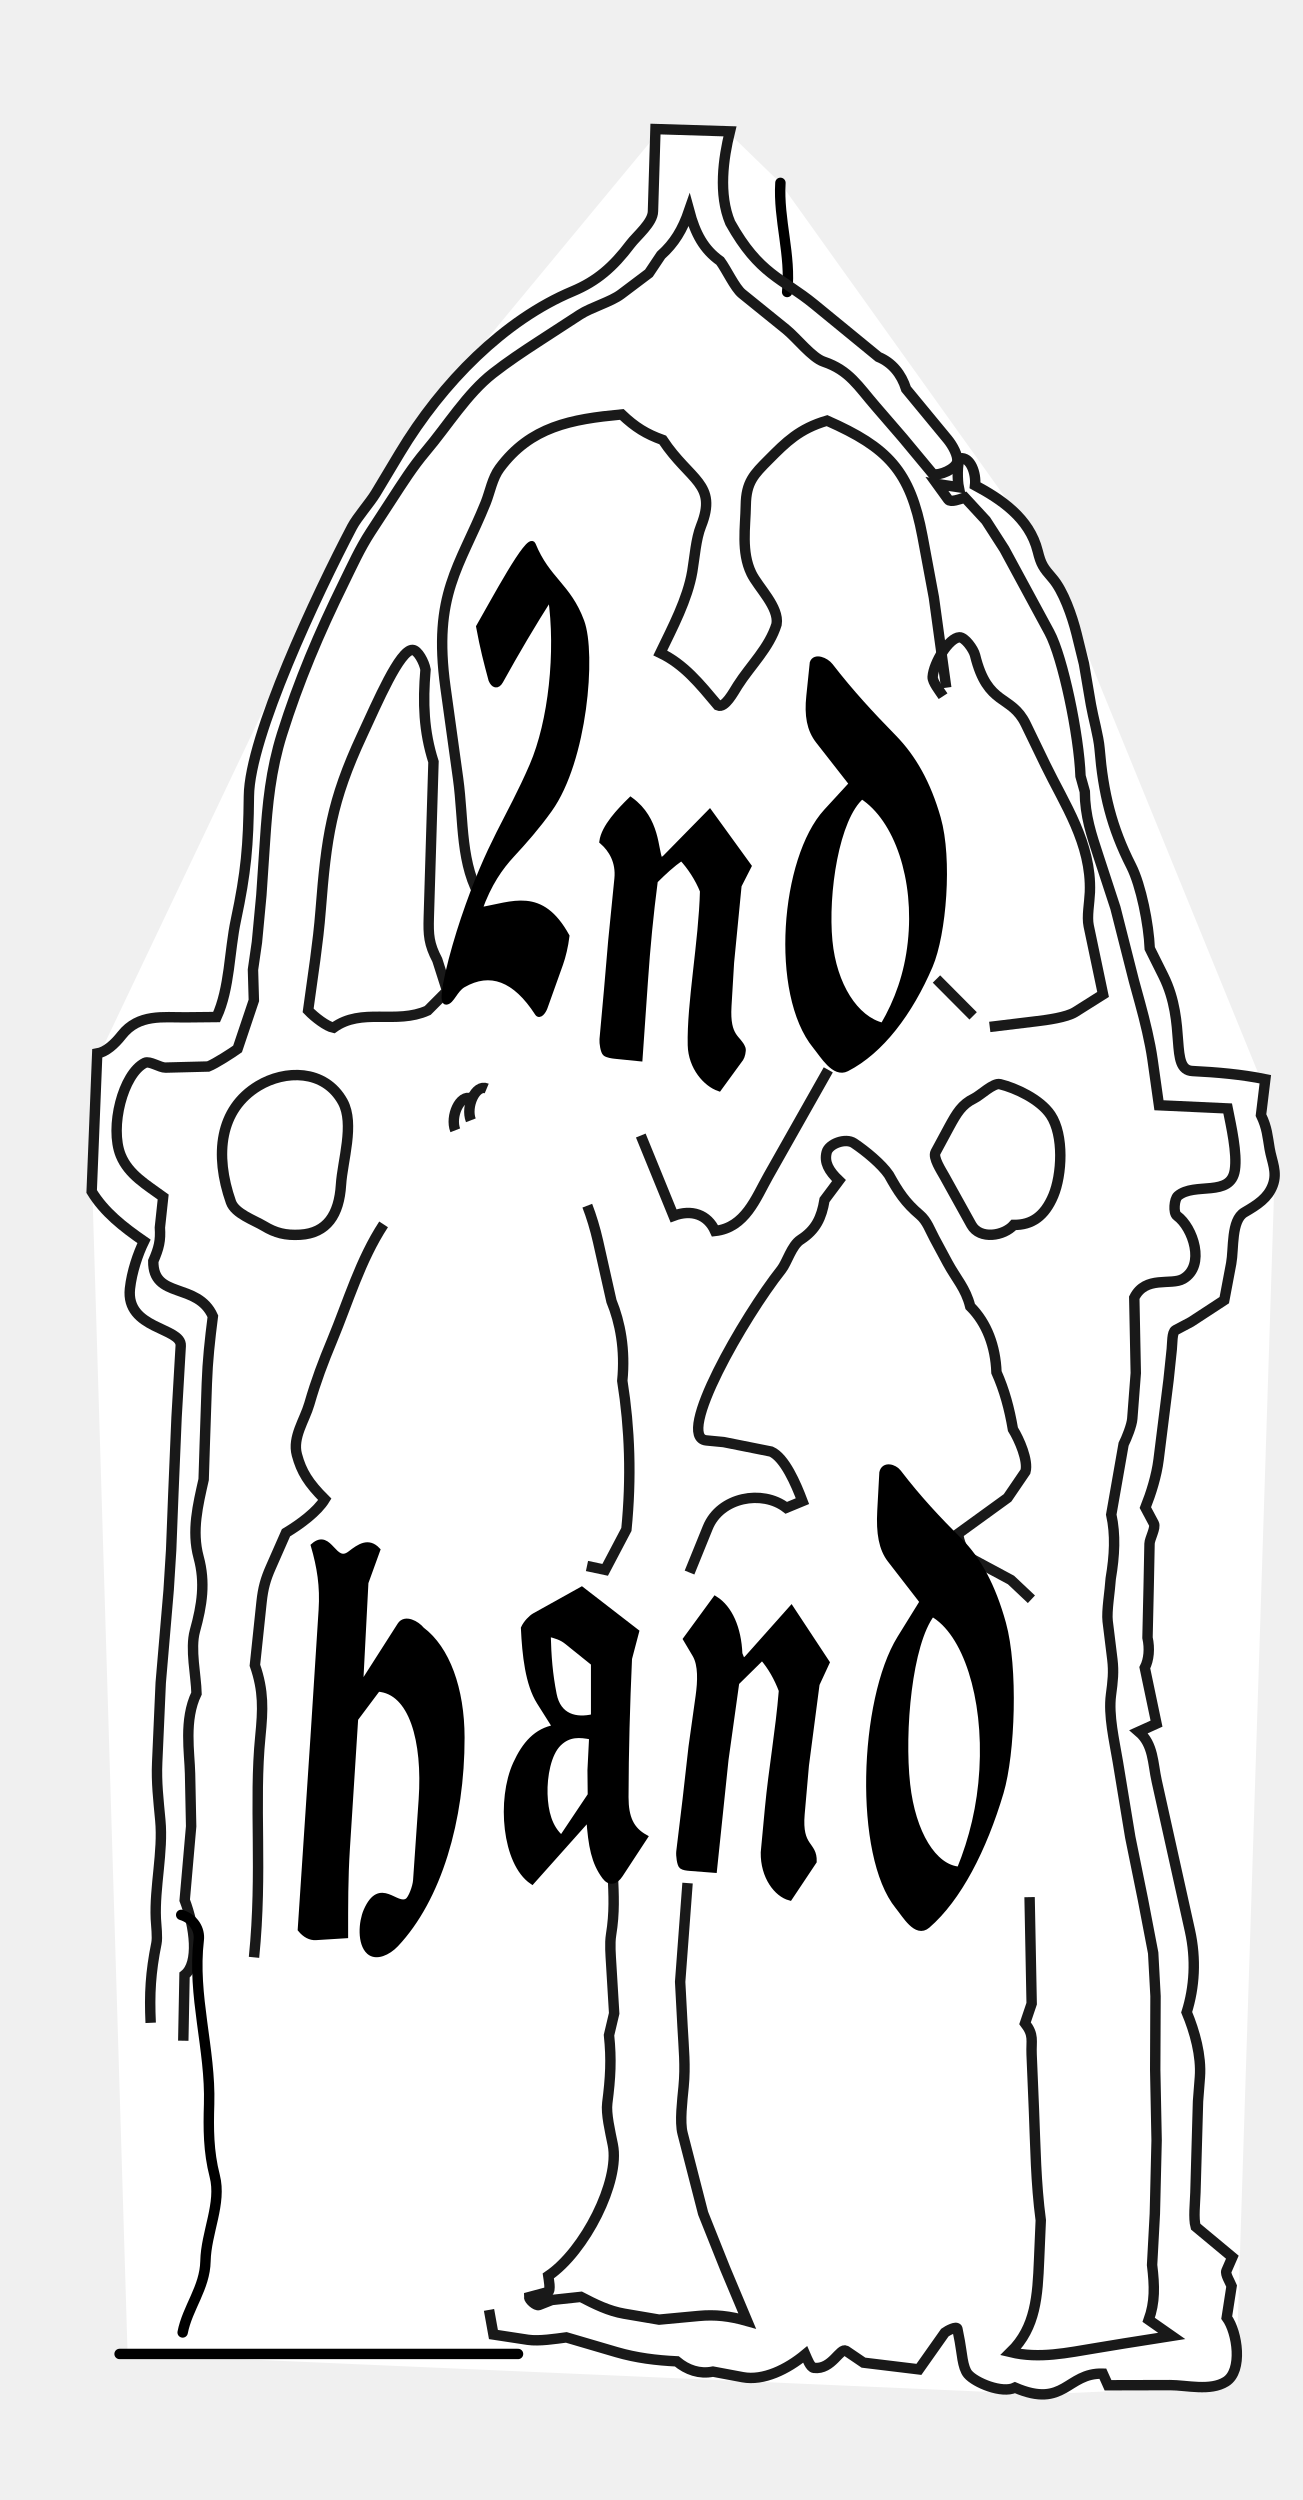
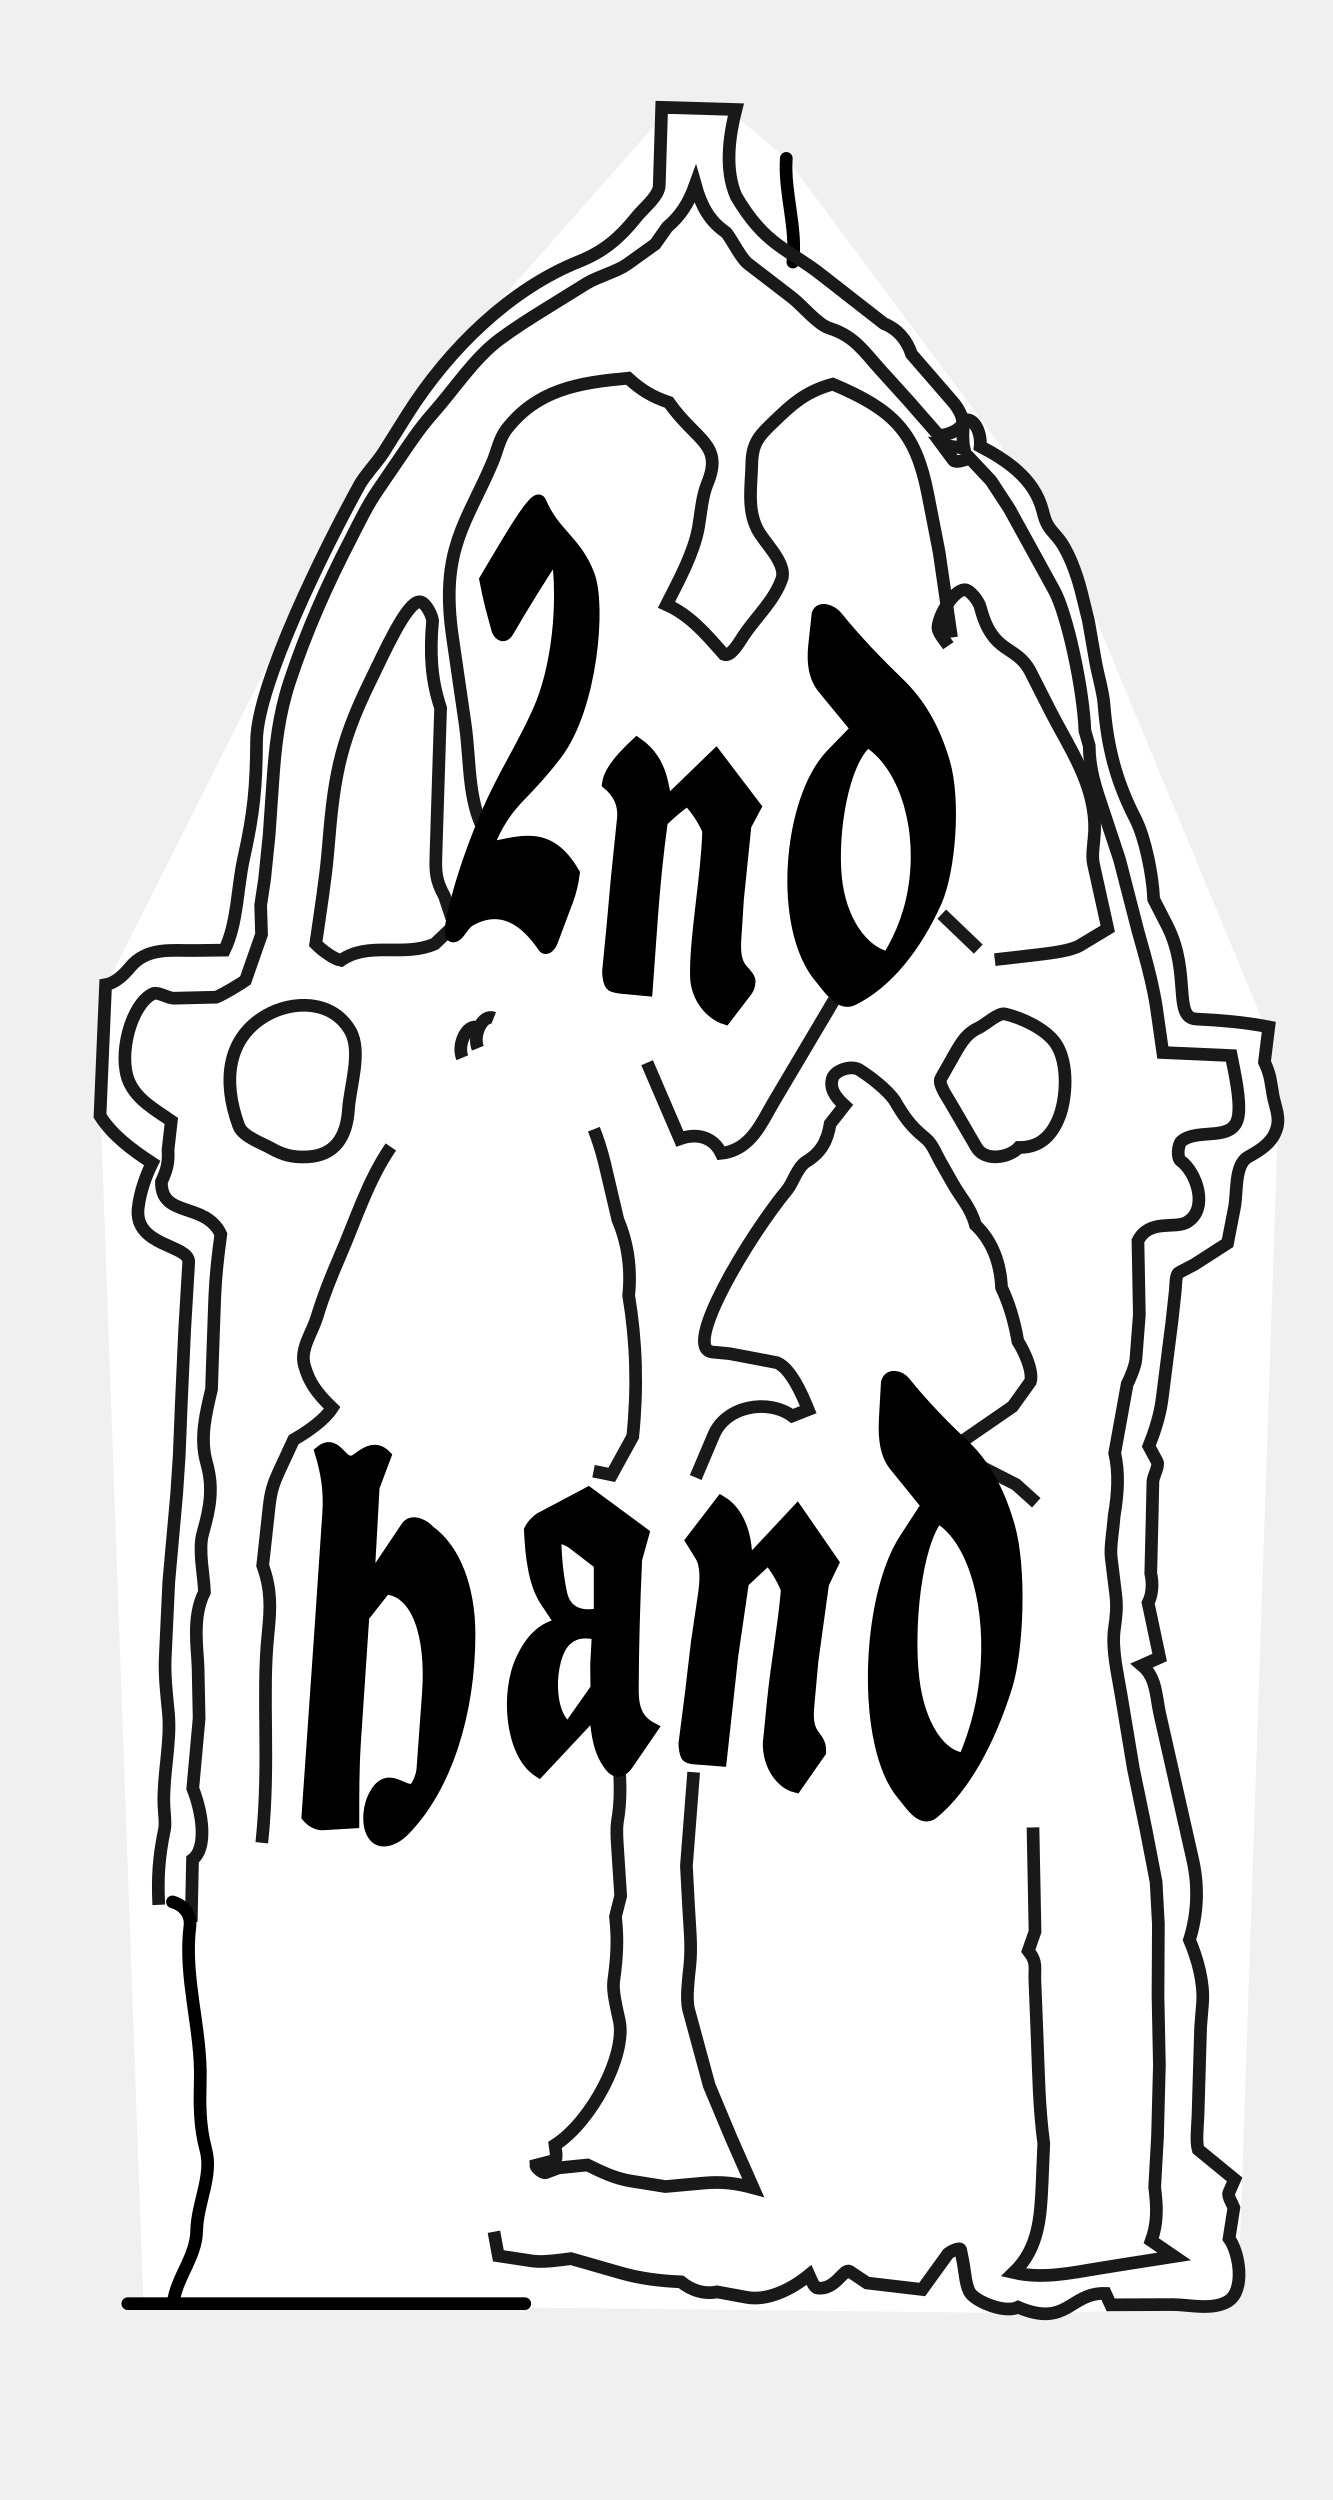
- <svg xmlns="http://www.w3.org/2000/svg" viewBox="1040 1430 250 480" overflow="visible">
-   <polygon fill="#fff" points="1057.7,1657.5 1057.8,1654.5 1058.1,1645.5 1058.6,1633.5 1100.0,1546.5 1102.6,1541.1 1103.9,1538.4 1106.6,1533.1 1108.0,1530.4 1119.4,1512.8 1121.2,1510.3 1123.0,1507.9 1124.8,1505.6 1165.8,1456.1 1167.6,1454.8 1176.6,1455.1 1179.6,1455.2 1189.8,1465.1 1237.5,1531.8 1244.4,1544.9 1282.7,1638.8 1284.4,1653.4 1284.7,1656.4 1277.4,1883.7 1276.3,1886.5 1273.7,1888.0 1270.8,1888.3 1240.1,1889.7 1064.5,1882.0" />
-   <path style="stroke-width:2px;stroke-linecap:round;stroke-linejoin:round;fill:none;stroke:#000" d="M1139.46,1881.96h-76.5" />
-   <path style="stroke-width:2px;stroke-linecap:round;stroke-linejoin:round;fill:none;stroke:#000" d="M1189.84,1465.11c-.43,7.03,2.08,13.9,1.29,20.95" />
-   <path style="stroke-width:2px;stroke-miterlimit:10;stroke:#191919;fill:none" d="M1130.4,1645.1c-1.03-2.67.92-7,3.05-6.11" />
-   <path style="stroke-width:2px;stroke-miterlimit:10;stroke:#191919;fill:none" d="M1088.77,1805.81c1.67-16.62-.06-29.56,1.22-42.45.5-5.09.66-8.69-1.05-13.63l1.28-12.15c.29-2.69.76-4.36,1.76-6.63l2.93-6.66c2.79-1.67,6.02-4.09,7.45-6.42-3.13-3.12-4.48-5.28-5.36-8.56-.9-3.37,1.5-6.64,2.4-9.78,1.29-4.48,2.67-8.1,4.38-12.21,3.11-7.51,5.4-15.4,9.87-22.24" />
-   <path style="stroke-width:2px;stroke-miterlimit:10;stroke:#191919;fill:none" d="M1068.93,1818.38c-.25-5.59-.03-9.62,1.1-15.24.24-1.2-.04-3.37-.11-4.74-.27-6.06,1.43-12.88.86-18.9-.37-4.01-.77-7.3-.6-11.12l.68-15.3,1.52-17.79.48-7.67.42-10.77.62-14.73.8-13.72c.21-3.6-10.61-3.09-9.75-11,.35-3.2,1.54-6.69,2.7-9.06-4.02-2.78-7.63-5.6-10.05-9.57l1.07-26.5c1.65-.28,3.32-1.76,4.7-3.52,3.26-4.16,8.02-3.38,12.3-3.42l5.92-.06c2.56-5.58,2.41-12.57,3.71-18.66,1.94-9.13,2.39-14.19,2.49-23.76.11-11.4,13.09-38.88,19.81-51.69.99-1.88,3.44-4.63,4.55-6.47l4.62-7.71c8.17-13.61,20.11-25.57,33.18-31.05,4.62-1.94,7.77-4.65,11.09-9.06,1.21-1.6,4.32-4.12,4.33-6.32l.48-15.77,14.3.44c-1.29,5.25-2.24,12.06.05,17.55,5.58,10,9.96,10.6,16.19,15.71l12.26,10.05c2.6,1.07,4.42,3.25,5.33,6.17l7.98,9.67c.9,1.1,2.09,3.15,1.8,4.34-.33,1.36-3.35,2.66-4.63,2.32l-5.75-6.92-5.24-6.07c-3.39-3.91-5.08-6.94-10-8.6-2.24-.75-5.15-4.54-7.24-6.23l-8.43-6.82c-1.36-1.1-3.02-4.7-4.19-6.27-3.14-2.23-4.76-5.19-5.97-9.7-1.27,3.7-2.84,6.27-5.4,8.57l-2.32,3.47-5.35,4.03c-1.96,1.48-5.72,2.5-7.92,3.93l-8.04,5.23c-2.83,1.84-5.88,3.87-8.64,6.03-4.97,3.88-8.71,10.04-12.95,15.05-2.46,2.92-4.32,5.88-6.46,9.16l-4.09,6.28c-2.04,3.14-3.48,6.36-5.15,9.76-4.68,9.52-8.64,18.82-11.85,29.03-2.16,6.89-2.79,13.39-3.26,20.52l-.7,10.41-.85,9.01-.76,5.28.17,5.9-3.13,9.32c-.98.7-4.18,2.79-5.63,3.37l-8.21.21c-1.04.03-3.05-1.35-3.94-.92-4.22,2.06-6.84,12.39-4.65,17.77,1.51,3.7,4.99,5.68,8.15,7.99l-.63,5.86c.16,2.55-.17,3.9-1.27,6.46-.09,7.4,8.47,3.94,11.44,10.59-.58,4.56-1.01,8.5-1.16,12.9l-.39,11.51-.22,6.93c-1.09,4.86-2.34,9.84-.97,14.91,1.32,4.87.68,9.14-.71,14.16-.95,3.46.24,8.61.31,12-2.46,5.05-1.32,11.44-1.24,15.39l.21,10.13-1.24,14.18c1.94,5.09,2.84,12.12-.03,14.37l-.24,12.61" />
-   <path style="stroke-width:2px;stroke-miterlimit:10;stroke:#191919;fill:none" d="M1237.68,1794.25l.4,20.45-1.27,3.76c1.77,2.31,1.15,3.25,1.26,5.97l.44,10.53c.3,7.31.36,14.09,1.32,21.34l-.33,7.69c-.29,6.68-.57,12.86-5.46,17.62,5.51,1.33,10.89.12,16.4-.78l5.46-.9,9.07-1.43-4.42-3.09c1.22-3.41,1.14-6.43.65-10.54l.53-9.82.34-14.09-.27-13.57.06-14.13-.45-8.29-1.98-10.32-2.42-11.91-2.39-14.51c-.68-4.08-1.83-8.89-1.31-12.82.35-2.62.55-4.39.26-6.81l-.9-7.34c-.23-1.95.45-5.83.59-8.19.74-4.4.95-8.4.1-12.27l2.37-13.51c.56-1.12,1.58-3.62,1.67-4.92l.67-8.74-.29-14.47c2.16-4.34,7.07-2.28,9.39-3.62,4.37-2.53,1.89-9.88-1.18-12.1-.77-.55-.53-3.23.16-3.82,3.19-2.73,10.15.37,10.94-4.98.48-3.22-.7-8.39-1.38-11.82l-13.19-.61-1.23-8.75c-.48-3.4-1.47-7.47-2.42-10.92l-1.15-4.19-3.56-14.03-3.25-9.93c-1.33-4.06-2.6-7.74-2.63-12.42l-.82-2.95c-.29-7.89-3.39-22.81-5.98-27.61l-8.65-15.99-3.53-5.49-4.06-4.4c-.9.3-2.74,1-3.18.39l-2.17-3,4.19.63c-.25-1.21-.34-4.55.24-5.56,2.02-.31,3.14,2.9,2.89,5.19,4.88,2.63,10.45,6.24,12.04,12.68.63,2.53,1.05,3.13,2.83,5.18,2.06,2.37,3.77,7.2,4.63,10.67l1.41,5.74,1.34,7.87c.41,2.38,1.47,6.06,1.66,8.43.68,8.49,2.32,15.16,6.06,22.51,1.91,3.75,3.38,11.25,3.57,15.85l2.6,5.22c4.64,9.29,1.05,18.09,5.62,18.31,4.62.23,9.36.63,13.97,1.57l-.83,6.88c1.18,2.46,1.25,4.06,1.66,6.48.43,2.48,1.53,4.47.6,6.98-.92,2.48-2.96,3.77-5.43,5.21-2.6,1.51-2.02,6.98-2.55,9.82l-1.33,7.05-6.39,4.18-2.98,1.58c-.69.37-.59,2.56-.71,3.65l-.62,5.91-1.91,15.29c-.39,3.11-1.44,6.46-2.54,9.22l1.63,3.06c.43.78-.81,2.91-.83,3.86l-.16,7.99-.23,10.06c.46,2.1.27,4.24-.52,5.78l2.25,10.73-3.41,1.54c2.85,2.44,2.68,6.05,3.45,9.5l6.37,28.68c1.23,5.55.88,10.89-.62,15.69,1.55,3.7,2.85,8.37,2.54,12.46l-.36,4.65-.5,17.51c-.06,1.95-.4,4.96.04,6.54l7.05,5.87-1.14,2.62c-.27.62.7,2.16,1,2.91l-.94,6.06c2.08,2.85,3.13,10.24-.15,12.3-2.99,1.89-7.54.67-10.72.67l-11.92.03-1-2.23c-6.93-.21-7.32,6.8-16.86,2.68-2.49,1.22-7.66-.95-9.04-2.6-1.06-1.27-1.15-4.17-1.56-6.29l-.46-2.38c-.12-.61-1.9.33-2.4.7l-4.99,7.07-10.64-1.29-3.33-2.26c-1.14-.77-2.74,3.7-6.18,3.26-.7-.09-1.26-1.62-1.68-2.58-3.43,2.85-8.02,5.12-12,4.37l-5.71-1.07c-2.58.53-4.98-.32-6.95-1.97-3.93-.19-7.74-.65-11.57-1.77l-9.64-2.83c-1.98.26-5.26.78-7.37.46l-6.62-1.01-.85-4.73" />
-   <path style="stroke-width:2px;stroke-miterlimit:10;stroke:#191919;fill:none" d="M1172.39,1731.93l3.5-8.63c2.38-5.88,10.49-7.36,15.08-3.8l3.1-1.28c-1.25-3.3-3.4-8.36-6.02-9.52l-9.11-1.82-3.33-.32c-6.11-.59,7.26-23.77,14.42-32.8,1.07-1.35,1.95-4.63,3.7-5.75,2.9-1.87,4.01-4.18,4.58-7.63l2.77-3.71c-1.99-1.89-2.86-3.52-2.36-5.44.41-1.6,3.62-2.83,5.24-1.74,2.24,1.5,5.3,4.02,6.7,6.07,1.83,3.29,3.12,5.3,5.94,7.69,1.4,1.18,1.97,2.97,2.82,4.53l2.52,4.69c1.6,2.97,3.5,4.92,4.34,8.36,3.2,3.18,4.86,7.7,5.04,12.65,1.53,3.44,2.49,6.97,3.16,10.93,1.25,2.02,2.98,6.03,2.41,8.13l-3.44,5.05-9.44,6.84c-.07,1.28,1.09,4.09,2.3,4.74l7.8,4.19,3.92,3.7" />
-   <path style="stroke-width:2px;stroke-miterlimit:10;stroke:#191919;fill:none" d="M1157.36,1783.11l.29,6.6c.19,4.27.37,7.47-.32,11.75-.28,1.74-.08,3.94.02,5.7l.57,9.41-.99,4.18c.49,4.68.29,8.19-.33,13.02-.27,2.08.54,5.42,1.06,8.03,1.42,6.99-5.38,20.44-12.4,25.18.06.46.58,2.92-.09,3.1l-3.58.96c-.01.54,1.34,1.74,1.89,1.53l2.46-.97,5.59-.6c2.74,1.42,5.31,2.71,8.32,3.23l6.7,1.14,7.61-.71c3.13-.29,5.88,0,9.3.97l-4.23-10.07-4.23-10.6-3.94-15.33c-.58-2.23-.06-6.31.19-8.97.39-4.03.02-7.35-.2-11.52l-.46-8.62,1.42-18.97" />
-   <path style="stroke-width:2px;stroke-miterlimit:10;stroke:#191919;fill:none" d="M1152.76,1661.49c.78,2.02,1.53,4.48,2.06,6.84l2.58,11.49c1.68,4.1,2.67,9.29,2.08,15.3,1.46,9.22,1.77,18.63.79,28.53l-4.08,7.76-3.49-.74" />
-   <path style="stroke-width:2px;stroke-miterlimit:10;stroke:#191919;fill:none" d="M1127.41,1647.02c-1.04-2.67.92-7,3.04-6.11" />
-   <path style="stroke-width:2px;stroke-miterlimit:10;stroke:#191919;fill:none" d="M1199.03,1635.41l-11.53,20.41c-2.38,4.22-4.42,9.9-10.21,10.53-1.42-3.16-4.49-4.22-7.97-2.91l-6.29-15.42" />
-   <path style="stroke-width:2px;stroke-miterlimit:10;stroke:#191919;fill:none" d="M1132.61,1602.9c-4.31-6.78-3.53-15.25-4.66-23.43l-2.42-17.48c-2.47-17.91,2.73-23.12,7.72-35.45.83-2.07,1.27-4.74,2.68-6.64,5.94-8.01,13.71-9.41,23.44-10.33,2.58,2.45,4.71,3.77,7.87,4.9,5.24,7.89,10.6,8.36,7.36,16.52-1,2.52-1.2,5.89-1.68,8.73-.91,5.36-3.82,10.8-6.15,15.65,4.56,2.17,7.56,5.9,11.06,10.07,1.36.6,3.01-2.57,3.81-3.82,2.47-3.88,6.05-7.21,7.46-11.75.56-3.28-3.54-7.09-4.84-9.79-1.98-4.12-1.13-8.87-1.07-13.05.06-4.48,1.56-5.94,4.42-8.81,3.28-3.3,5.84-5.9,11.18-7.46,11.67,5.16,15.97,9.6,18.33,22.23l2.18,11.7,2.38,17.35" />
-   <line style="stroke-width:2px;stroke-miterlimit:10;stroke:#191919;fill:none" x1="1226.84" y1="1625.05" x2="1219.8" y2="1617.97" />
-   <path style="stroke-width:2px;stroke-miterlimit:10;stroke:#191919;fill:none" d="M1221.07,1563.67c-.62-.96-2.06-2.73-2-3.71.18-2.71,3.14-7.52,5.14-7.6,1.04-.04,2.72,2.3,3,3.45,2.44,9.96,6.93,7.41,9.74,13.23l3.8,7.86c3.58,7.41,8.85,15.04,8.51,24.4-.08,2.06-.61,4.68-.23,6.48l2.76,13.15-5.39,3.4c-1.62,1.01-5.44,1.52-7.31,1.74l-9.06,1.1" />
-   <path style="stroke-width:2px;stroke-miterlimit:10;stroke:#191919;fill:none" d="M1122.12,1624.01c-6.11,2.76-12.65-.64-18.1,3.32-1.3-.26-3.57-1.98-4.86-3.33.92-6.83,1.9-12.74,2.41-19.3,1.08-13.83,2.03-20.82,7.96-33.56,2.94-6.32,7.24-16.42,9.68-16.36,1.01.03,2.24,2.36,2.49,3.77-.54,6.42-.34,11.86,1.53,17.72l-.9,29.83c-.1,3.42.01,5.14,1.63,8.22l1.89,5.94L1122.12,1624.01Z" />
-   <path style="stroke-width:2px;stroke-miterlimit:10;stroke:#191919;fill:none" d="M1097.63,1667.07c-2.84.16-4.75-.34-6.95-1.67-1.88-1.13-5.56-2.38-6.34-4.6-3.21-9.14-2.16-17.83,5.27-22.32,5.07-3.06,12.7-3.26,16.2,3.07,2.31,4.24-.05,11.32-.34,15.93C1105.11,1663.22,1102.77,1666.77,1097.63,1667.07Z" />
-   <path style="stroke-width:2px;stroke-miterlimit:10;stroke:#191919;fill:none" d="M1226.51,1665.19l-5.19-9.36c-.6-1.08-2.25-3.59-1.69-4.61l2.62-4.86c1.46-2.68,2.44-4.33,4.76-5.45,1.24-.6,3.72-3.06,4.99-2.75,2.97.72,7.69,2.89,9.72,5.91,2.62,3.91,2.17,11.54.52,15.48-1.68,4-4.17,5.68-7.6,5.63C1232.78,1667.32,1228.12,1668.08,1226.51,1665.19Z" />
-   <path style="stroke-miterlimit:10;stroke:#000" d="M1153.06,1779.07l-10.9,12.22c-5.26-3.58-6.31-15.78-3.16-22.66,1.73-3.78,3.97-6.35,7.6-6.98l-3.06-4.85c-2.19-3.47-2.79-9.05-3.03-14.2.45-1,1.46-2.04,2.13-2.41l9.05-5.04,10.52,8.13-1.36,5.17c-.4,8.94-.65,17.71-.67,26.6,0,4,1.09,6.22,3.68,7.67l-4.75,7.25c-.93,1.43-2.08,1.64-3.01.4C1154.05,1787.61,1153.44,1784.56,1153.06,1779.07ZM1153.96,1759.59v-10.23s-5.16-4.15-5.16-4.15c-.99-.8-2.09-1.13-3.56-1.5.11,4.4.37,7.68,1.14,11.6C1147.22,1759.63,1150.63,1760.4,1153.96,1759.59ZM1153.34,1774.65l-.05-4.77.32-6.37c-2.31-.47-4.38-.62-6.31,1.26-1.98,1.94-2.77,6.22-2.67,9.67.11,3.39.88,6.48,3.19,8.46L1153.34,1774.65Z" />
-   <path style="stroke-miterlimit:10;stroke:#000" d="M1110.31,1796.83c2.71-6.13,5.72-.44,7.91-1.88.64-.42,1.5-2.64,1.59-3.95l1.07-15.5c.77-11.21-1.82-20.77-8.33-21.2l-4.28,5.72-1.59,24.95c-.36,5.75-.34,10.64-.34,16.68l-5.72.36c-1.03.06-2.08-.48-2.96-1.56l2.45-36.95,1.56-24.38c.3-4.56-.32-8.32-1.49-12.35,3.21-2.82,3.91,3.94,7.04,1.51,1.82-1.41,3.52-2.56,5.29-.69l-2.27,6.27-1.04,20,7.59-11.88c.98-1.53,3.28-.28,4.22.9,4.84,3.62,7.68,11.35,7.69,20.74.02,15.85-4.43,30.98-12.67,39.72-1.51,1.59-3.81,2.63-5.17,1.43C1109.07,1803.18,1109.33,1799.05,1110.31,1796.83Z" />
-   <path style="stroke-miterlimit:10;stroke:#000" d="M1186.34,1748.25l-4.9,4.83-2.06,14.77-2.22,21.23-4.76-.37c-.52-.04-1.19-.12-1.53-.38-.39-.29-.62-2.09-.53-2.84l1.21-10,1.14-10.09,1.37-9.79c.38-2.75.53-5.92-.62-7.88l-1.79-3.02,5.67-7.75c2.8,1.75,4.52,5.63,4.72,10.57l.5,1.25c.11.26.72-.25.93-.48l8.46-9.5,6.86,10.4-1.93,4.17-2.04,15.59-.82,9.35c-.57,6.57,2.43,5.58,2.31,9.1l-4.66,6.99c-2.56-.67-5.16-4.08-5.09-8.73l.8-8.51c.73-7.7,2.04-14.8,2.67-22.57C1189.14,1752.25,1187.95,1750.09,1186.34,1748.25Z" />
-   <path style="stroke-miterlimit:10;stroke:#000" d="M1143.18,1624.55c-4.28-6.64-9.06-8.42-14.24-5.44-1.57.9-2.21,3.24-3.28,3.29-1.36.06,1.19-9.66,3.3-15.92,5.05-14.97,8.68-19.03,13.21-29.52,3.62-8.4,5.07-21.79,3.54-32.38-3.41,5.36-6.42,10.46-9.59,16.19-.63,1.13-1.37.85-1.83-.22-.92-3.43-1.61-6.03-2.38-10.22,2.69-4.65,9.64-17.75,10.45-15.77,2.75,6.75,6.77,7.88,9.32,14.75,2.3,6.2.6,26.68-6.15,36.13-2.39,3.34-4.76,6.03-7.23,8.7-2.2,2.39-4.41,5.44-6.24,10.58,6.47-1.07,11.8-3.98,16.78,5.01-.24,1.97-.72,3.94-1.22,5.34l-2.99,8.37C1144.34,1624.24,1143.59,1625.2,1143.18,1624.55Z" />
-   <path style="stroke-miterlimit:10;stroke:#000" d="M1165.8,1599.13c-.85,6.53-1.44,12.65-1.89,19.22l-1.04,14.92-4.76-.48c-.61-.06-1.47-.2-1.89-.5-.42-.3-.68-2.05-.62-2.73l.86-9.48.81-9.46,1.19-11.93c.32-3.2-1.09-5.58-2.89-7.13.38-2.8,3.4-5.94,5.51-8.01,5.2,3.77,4.75,9.67,5.64,11.46.13.26.77-.14.99-.37l8.56-8.72,7.52,10.38-1.9,3.73-1.44,14.77-.5,8.39c-.37,6.15,1.92,5.97,2.7,8.09.16.43-.14,1.62-.38,1.95l-4.22,5.79c-2.53-.86-5.4-4.07-5.51-8.34-.19-7.99,2.11-19.89,2.35-29.61-.92-2.32-2.45-4.65-4.03-6.33C1168.99,1596.04,1167.47,1597.47,1165.8,1599.13Z" />
-   <path style="stroke-miterlimit:10;stroke:#000" d="M1202.58,1635.22c-2.41,1.24-4.61-2.58-6.03-4.31-8.29-10.12-6.21-36.1,2.09-45.13l4.87-5.3-6.4-8.19c-1.72-2.2-2.19-4.92-1.8-8.64l.66-6.39c.47-1.4,2.63-.55,3.48.55,3.96,5.13,7.92,9.39,12.16,13.72,3.79,3.87,6.6,8.84,8.52,15.55,2.24,7.84,1.08,22.25-1.54,28.38C1214.74,1624.44,1209.2,1631.83,1202.58,1635.22ZM1209.52,1626.88c2.76-4.71,4.61-9.87,5.27-15.93,1.34-12.1-2.56-23.7-9.3-28.04-4.88,4.15-7.04,18.63-6.16,27.77C1200.14,1619.09,1204.29,1625.66,1209.52,1626.88Z" />
-   <path style="stroke-miterlimit:10;stroke:#000" d="M1218.09,1799.74c-2.18,1.88-4.35-2.01-5.72-3.68-8-9.82-6.96-39.66.39-51.55l4.32-6.98-6.19-8c-1.66-2.14-2.19-5.14-1.96-9.43l.4-7.37c.37-1.68,2.4-1.15,3.22-.07,3.83,5.02,7.64,9.05,11.7,13.11,3.63,3.63,6.4,8.7,8.4,15.91,2.34,8.44,1.76,25-.45,32.47C1228.95,1785.09,1224.08,1794.57,1218.09,1799.74ZM1224.21,1788.9c2.39-5.88,3.92-12.1,4.33-19.1.82-13.98-3.18-26.34-9.55-29.91-4.36,5.68-5.87,22.51-4.74,32.69C1215.29,1781.95,1219.34,1788.57,1224.21,1788.9Z" />
-   <path style="stroke-width:2px;stroke-linecap:round;stroke-linejoin:round;fill:none;stroke:#000" d="M1074.79,1797.66c2.43.73,3.6,2.84,3.37,4.8-1.27,10.66,2.3,20.99,1.99,31.54-.14,4.66-.14,9.07,1.08,13.79,1.35,5.25-1.67,10.86-1.78,16.36-.1,5.1-3.47,8.97-4.38,13.68" />
+ <svg xmlns="http://www.w3.org/2000/svg" viewBox="560 555 105 197" overflow="visible">
+   <polygon fill="#fff" points="567.9,641.8 568.2,634.3 568.3,632.8 586.4,596.8 588.5,592.9 592.7,586.7 594.5,584.3 595.5,583.1 612.8,563.5 614.3,563.5 617.3,563.6 622.0,567.5 641.2,593.3 644.1,598.5 644.7,599.8 659.9,636.4 660.7,643.7 657.6,735.0 656.9,736.3 655.4,736.7 642.9,737.3 571.3,736.5" />
+   <path style="stroke-linecap:round;stroke-linejoin:round;stroke:#000;fill:none" d="M601.35,736.53h-31.28" />
+   <path style="stroke-linecap:round;stroke-linejoin:round;stroke:#000;fill:none" d="M621.96,567.48c-.18,2.74.85,5.42.52,8.17" />
+   <path style="fill:none;stroke:#191919;stroke-miterlimit:10" d="M597.65,637.6c-.42-1.04.38-2.73,1.25-2.38" />
+   <path style="fill:none;stroke:#191919;stroke-miterlimit:10" d="M580.63,700.21c.68-6.48-.03-11.52.5-16.54.2-1.99.26-3.39-.43-5.31l.52-4.74c.12-1.04.31-1.69.72-2.58l1.2-2.59c1.14-.65,2.46-1.59,3.04-2.5-1.27-1.22-1.83-2.06-2.19-3.34-.37-1.31.61-2.59.98-3.81.53-1.74,1.1-3.15,1.79-4.75,1.28-2.93,2.21-6,4.04-8.67" />
+   <path style="fill:none;stroke:#191919;stroke-miterlimit:10" d="M572.51,705.1c-.1-2.18,0-3.75.45-5.93.1-.47-.01-1.32-.04-1.85-.11-2.36.58-5.02.35-7.37-.15-1.56-.31-2.84-.25-4.32l.28-5.97.62-6.92.2-3,.17-4.19.26-5.74.32-5.34c.09-1.41-4.34-1.21-3.98-4.29.14-1.25.63-2.6,1.1-3.53-1.65-1.08-3.12-2.18-4.11-3.72l.44-10.33c.67-.11,1.36-.68,1.92-1.37,1.33-1.62,3.28-1.31,5.03-1.33l2.42-.03c1.05-2.17.99-4.89,1.52-7.26.79-3.56.98-5.53,1.01-9.26.05-4.44,5.36-15.15,8.11-20.13.4-.74,1.4-1.81,1.86-2.52l1.89-3.01c3.34-5.3,8.22-9.96,13.56-12.09,1.9-.76,3.18-1.82,4.54-3.53.49-.63,1.76-1.61,1.77-2.47l.19-6.14,5.85.17c-.52,2.05-.91,4.7.02,6.84,2.29,3.89,4.08,4.13,6.63,6.12l5.01,3.91c1.06.42,1.81,1.27,2.18,2.41l3.26,3.76c.37.43.86,1.23.74,1.7-.14.53-1.37,1.03-1.89.9l-2.36-2.7-2.14-2.36c-1.39-1.53-2.08-2.71-4.09-3.35-.92-.29-2.11-1.77-2.96-2.43l-3.45-2.65c-.56-.44-1.23-1.84-1.71-2.45-1.28-.87-1.95-2.02-2.44-3.78-.52,1.45-1.16,2.45-2.21,3.34l-.95,1.35-2.19,1.57c-.8.58-2.33.98-3.23,1.53l-3.29,2.04c-1.16.72-2.41,1.51-3.54,2.35-2.03,1.51-3.56,3.91-5.29,5.86-1.01,1.14-1.77,2.29-2.64,3.57l-1.67,2.45c-.84,1.22-1.43,2.47-2.11,3.8-1.92,3.71-3.53,7.33-4.85,11.31-.88,2.68-1.14,5.21-1.33,7.99l-.28,4.06-.36,3.51-.31,2.05.07,2.3-1.27,3.63c-.41.28-1.72,1.09-2.31,1.32l-3.35.08c-.43,0-1.25-.53-1.62-.36-1.72.8-2.79,4.83-1.9,6.92.62,1.44,2.04,2.21,3.34,3.11l-.26,2.29c.06.99-.07,1.52-.52,2.51-.04,2.88,3.46,1.54,4.68,4.13-.24,1.77-.41,3.31-.48,5.02l-.16,4.49-.09,2.7c-.44,1.89-.95,3.83-.39,5.81s.27,3.55-.29,5.51c-.39,1.35.09,3.35.12,4.67-1,1.97-.54,4.46-.5,6l.08,3.95-.5,5.52c.79,1.98,1.15,4.72-.02,5.6l-.1,4.91" />
+   <path style="fill:none;stroke:#191919;stroke-miterlimit:10" d="M641.4,699l.16,8.21-.53,1.51c.73.93.47,1.3.52,2.39l.17,4.23c.12,2.94.14,5.66.53,8.57l-.13,3.09c-.12,2.68-.24,5.16-2.24,7.08,2.25.52,4.45.04,6.7-.33l2.24-.36,3.71-.58-1.81-1.24c.5-1.37.47-2.58.27-4.23l.22-3.94.15-5.66-.11-5.45.03-5.67-.18-3.33-.8-4.14-.99-4.78-.97-5.83c-.27-1.63-.74-3.57-.53-5.14.15-1.06.23-1.77.11-2.74l-.36-2.94c-.1-.79.18-2.34.24-3.29.3-1.77.39-3.38.04-4.93l.98-5.42c.23-.45.65-1.46.69-1.98l.27-3.51-.11-5.81c.88-1.75,2.89-.92,3.84-1.46,1.79-1.02.78-3.96-.47-4.85-.32-.23-.22-1.3.06-1.54,1.31-1.1,4.15.15,4.48-2,.19-1.3-.29-3.37-.56-4.75l-5.39-.24-.5-3.51c-.2-1.37-.6-3-.99-4.39l-.47-1.68-1.45-5.63-1.32-3.98c-.55-1.63-1.06-3.11-1.07-4.99l-.34-1.18c-.11-3.17-1.37-9.16-2.43-11.08l-3.53-6.42-1.44-2.2-1.66-1.77c-.37.12-1.12.4-1.3.16l-.89-1.2,1.72.25c-.11-.49-.14-1.83.1-2.24.82-.12,1.28,1.17,1.18,2.09,1.99,1.05,4.27,2.5,4.92,5.08.25,1.02.42,1.26,1.15,2.08.84.95,1.54,2.89,1.89,4.28l.57,2.31.55,3.16c.16.95.6,2.43.67,3.38.27,3.41.95,6.08,2.47,9.04.78,1.5,1.38,4.51,1.45,6.36l1.07,2.09c1.89,3.73.42,7.26,2.28,7.35,1.89.09,3.83.25,5.72.62l-.34,2.77c.48.99.5,1.63.67,2.6s.63,1.79.24,2.8c-.37,1-1.21,1.52-2.22,2.09-1.06.61-.83,2.81-1.05,3.95l-.55,2.83-2.61,1.68-1.22.64c-.28.15-.24,1.02-.29,1.46l-.26,2.38-.78,6.14c-.16,1.25-.59,2.59-1.04,3.7l.66,1.23c.17.31-.33,1.17-.34,1.55l-.07,3.2-.1,4.04c.19.85.11,1.71-.21,2.33l.91,4.3-1.39.62c1.16.98,1.09,2.43,1.4,3.82l2.6,11.51c.5,2.23.35,4.37-.26,6.3.63,1.48,1.16,3.36,1.03,5l-.15,1.87-.21,7.03c-.03.78-.17,1.99.01,2.62l2.88,2.36-.46,1.05c-.11.25.28.87.4,1.17l-.38,2.43c.84,1.15,1.27,4.11-.07,4.94-1.23.76-3.08.27-4.38.27l-4.88.02-.41-.9c-2.83-.08-2.99,2.74-6.89,1.09-1.02.49-3.14-.38-3.7-1.04-.43-.51-.47-1.68-.63-2.53l-.19-.95c-.05-.25-.78.13-.98.28l-2.05,2.84-4.35-.51-1.36-.91c-.46-.31-1.12,1.49-2.53,1.31-.28-.03-.51-.65-.68-1.03-1.4,1.15-3.29,2.06-4.91,1.76l-2.34-.43c-1.05.21-2.03-.13-2.84-.79-1.6-.07-3.16-.25-4.73-.7l-3.94-1.13c-.81.1-2.15.31-3.01.19l-2.71-.41-.35-1.9" />
+   <path style="fill:none;stroke:#191919;stroke-miterlimit:10" d="M614.82,671.43l1.43-3.37c.97-2.29,4.29-2.86,6.17-1.48l1.27-.5c-.52-1.28-1.39-3.25-2.46-3.7l-3.73-.71-1.36-.13c-2.5-.23,2.97-9.26,5.89-12.78.44-.52.8-1.8,1.52-2.24,1.18-.72,1.64-1.62,1.87-2.97l1.13-1.44c-.81-.74-1.17-1.37-.96-2.12.17-.63,1.48-1.1,2.14-.68.92.58,2.17,1.57,2.74,2.37.75,1.28,1.27,2.06,2.43,2.99.57.46.81,1.16,1.15,1.77l1.03,1.82c.66,1.16,1.43,1.92,1.78,3.26,1.31,1.24,1.98,3,2.06,4.93.63,1.34,1.02,2.71,1.29,4.25.51.79,1.22,2.35.99,3.17l-1.41,1.97-3.86,2.66c-.03.5.45,1.6.94,1.85l3.19,1.63,1.6,1.44" />
+   <path style="fill:none;stroke:#191919;stroke-miterlimit:10" d="M608.67,691.36l.12,2.57c.08,1.67.15,2.91-.13,4.58-.11.68-.03,1.54.01,2.22l.24,3.67-.41,1.62c.2,1.83.12,3.2-.14,5.07-.11.82.22,2.12.44,3.13.58,2.73-2.2,7.97-5.07,9.81.02.18.23,1.14-.04,1.21l-1.47.38c0,.2.56.67.78.59l1-.38,2.29-.23c1.12.55,2.17,1.06,3.4,1.26l2.74.44,3.12-.28c1.27-.11,2.4,0,3.8.38l-1.73-3.92-1.73-4.13-1.62-5.97c-.23-.87-.02-2.46.09-3.49.15-1.57,0-2.87-.09-4.49l-.18-3.36.57-7.39" />
+   <path style="fill:none;stroke:#191919;stroke-miterlimit:10" d="M606.8,643.98c.31.79.62,1.75.84,2.67l1.05,4.47c.69,1.6,1.09,3.62.85,5.97.6,3.59.72,7.25.32,11.11l-1.66,3.02-1.43-.29" />
+   <path style="fill:none;stroke:#191919;stroke-miterlimit:10" d="M596.43,638.35c-.43-1.04.37-2.73,1.24-2.38" />
+   <path style="fill:none;stroke:#191919;stroke-miterlimit:10" d="M625.71,633.83l-4.71,7.95c-.98,1.64-1.81,3.85-4.17,4.1-.59-1.23-1.84-1.65-3.26-1.14l-2.58-6" />
+   <path style="fill:none;stroke:#191919;stroke-miterlimit:10" d="M598.56,621.16c-1.77-2.64-1.45-5.94-1.91-9.13l-.99-6.81c-1.01-6.97,1.12-9,3.15-13.8.35-.81.53-1.85,1.1-2.59,2.43-3.12,5.61-3.67,9.59-4.03,1.05.96,1.92,1.47,3.21,1.91,2.15,3.08,4.34,3.26,3.01,6.44-.4.98-.49,2.29-.68,3.4-.38,2.09-1.56,4.2-2.52,6.1,1.87.84,3.09,2.29,4.53,3.92.55.23,1.22-1,1.55-1.49,1.01-1.51,2.48-2.81,3.05-4.58.23-1.27-1.45-2.76-1.98-3.81-.81-1.6-.46-3.46-.43-5.09.02-1.74.63-2.31,1.8-3.43,1.34-1.28,2.39-2.3,4.58-2.9,4.77,2.01,6.53,3.74,7.49,8.66l.89,4.56.98,6.75" />
+   <line style="fill:none;stroke:#191919;stroke-miterlimit:10" x1="637.09" y1="629.79" x2="634.21" y2="627.03" />
+   <path style="fill:none;stroke:#191919;stroke-miterlimit:10" d="M634.73,605.88c-.26-.38-.85-1.06-.82-1.45.07-1.05,1.28-2.93,2.1-2.96.42-.01,1.11.9,1.23,1.35,1,3.88,2.83,2.89,3.98,5.15l1.55,3.06c1.47,2.89,3.62,5.86,3.48,9.51-.03.8-.24,1.82-.09,2.52l1.13,5.12-2.21,1.33c-.66.39-2.22.59-2.98.68l-3.71.43" />
+   <path style="fill:none;stroke:#191919;stroke-miterlimit:10" d="M594.26,629.38c-2.49,1.08-5.17-.25-7.4,1.3-.53-.1-1.46-.77-1.98-1.3.37-2.66.77-4.96.98-7.52.44-5.39.83-8.11,3.26-13.07,1.2-2.46,2.95-6.4,3.95-6.37.42,0,.92.92,1.02,1.46-.22,2.51-.14,4.62.63,6.91l-.37,11.62c-.04,1.33,0,2,.67,3.2l.77,2.31L594.26,629.38Z" />
+   <path style="fill:none;stroke:#191919;stroke-miterlimit:10" d="M584.25,646.16c-1.16.06-1.94-.14-2.84-.65-.77-.44-2.28-.93-2.6-1.8-1.31-3.56-.88-6.94,2.16-8.69,2.07-1.19,5.19-1.27,6.63,1.2.94,1.65-.03,4.41-.14,6.2C587.31,644.66,586.35,646.04,584.25,646.16Z" />
+   <path style="fill:none;stroke:#191919;stroke-miterlimit:10" d="M636.95,645.42l-2.12-3.64c-.25-.42-.92-1.4-.69-1.8l1.07-1.89c.59-1.04,1-1.69,1.95-2.12.5-.24,1.52-1.2,2.04-1.07,1.21.28,3.14,1.12,3.97,2.3,1.07,1.52.89,4.49.21,6.03-.68,1.56-1.7,2.21-3.1,2.19C639.52,646.25,637.61,646.55,636.95,645.42Z" />
+   <path style="stroke:#000;stroke-miterlimit:10" d="M606.92,689.79l-4.46,4.76c-2.15-1.4-2.58-6.15-1.29-8.83.7-1.47,1.62-2.47,3.11-2.72l-1.26-1.89c-.89-1.35-1.14-3.52-1.23-5.53.18-.39.59-.79.87-.94l3.7-1.96,4.3,3.17-.56,2.01c-.16,3.48-.26,6.9-.27,10.36,0,1.56.44,2.42,1.5,2.99l-1.94,2.83c-.38.55-.85.63-1.23.15C607.32,693.12,607.07,691.93,606.92,689.79ZM607.29,682.2v-3.98s-2.11-1.62-2.11-1.62c-.41-.31-.86-.44-1.46-.59.04,1.72.15,3,.46,4.52C604.53,682.22,605.92,682.52,607.29,682.2ZM607.03,688.07l-.02-1.86.13-2.48c-.94-.19-1.79-.24-2.58.49s-1.13,2.42-1.09,3.76.36,2.53,1.3,3.3L607.03,688.07Z" />
+   <path style="stroke:#000;stroke-miterlimit:10" d="M589.44,696.71c1.1-2.39,2.33-.18,3.23-.74.26-.16.61-1.02.65-1.54l.44-6.03c.31-4.37-.75-8.09-3.41-8.26l-1.75,2.23-.65,9.72c-.15,2.24-.14,4.14-.14,6.49l-2.34.14c-.42.03-.85-.18-1.21-.6l1-14.4.64-9.49c.12-1.78-.13-3.25-.61-4.82,1.32-1.1,1.6,1.54,2.88.59.74-.55,1.44-1,2.16-.27l-.92,2.45-.43,7.79,3.1-4.63c.4-.6,1.35-.11,1.73.35,1.98,1.41,3.14,4.42,3.15,8.08,0,6.17-1.82,12.07-5.19,15.47-.61.62-1.56,1.03-2.11.56C588.93,699.18,589.04,697.57,589.44,696.71Z" />
+   <path style="stroke:#000;stroke-miterlimit:10" d="M620.53,677.78l-2.01,1.88-.84,5.76-.91,8.27-1.94-.15c-.22-.01-.49-.05-.63-.14-.16-.12-.26-.82-.22-1.11l.5-3.9.46-3.93.56-3.81c.16-1.07.22-2.31-.25-3.07l-.73-1.18,2.32-3.02c1.14.69,1.85,2.2,1.93,4.12l.2.49c.04.1.29-.1.38-.19l3.46-3.7,2.8,4.05-.78,1.63-.84,6.07-.33,3.64c-.24,2.56.99,2.18.94,3.55l-1.9,2.72c-1.05-.26-2.11-1.59-2.09-3.4l.33-3.31c.3-3.01.84-5.77,1.1-8.8C621.67,679.34,621.18,678.5,620.53,677.78Z" />
+   <path style="stroke:#000;stroke-miterlimit:10" d="M602.87,629.6c-1.75-2.59-3.7-3.29-5.82-2.13-.64.36-.9,1.27-1.34,1.29-.56.02.49-3.77,1.35-6.2,2.07-5.84,3.55-7.42,5.4-11.5,1.48-3.28,2.08-8.49,1.45-12.62-1.39,2.09-2.62,4.08-3.92,6.31-.26.44-.56.33-.75-.09-.37-1.33-.66-2.34-.97-3.98,1.1-1.81,3.94-6.91,4.27-6.14,1.13,2.63,2.77,3.07,3.81,5.75.94,2.41.25,10.39-2.51,14.07-.98,1.3-1.95,2.35-2.96,3.39-.9.93-1.8,2.12-2.55,4.12,2.65-.42,4.83-1.55,6.86,1.95-.1.77-.29,1.54-.5,2.08l-1.22,3.26C603.35,629.47,603.04,629.85,602.87,629.6Z" />
+   <path style="stroke:#000;stroke-miterlimit:10" d="M612.13,619.69c-.35,2.55-.59,4.93-.78,7.49l-.42,5.81-1.95-.18c-.25-.03-.6-.08-.77-.2s-.28-.8-.26-1.06l.36-3.7.33-3.68.48-4.65c.13-1.25-.44-2.17-1.18-2.78.16-1.09,1.39-2.31,2.26-3.12,2.12,1.47,1.94,3.77,2.3,4.47.05.1.32-.06.41-.15l3.5-3.39,3.07,4.04-.77,1.45-.59,5.76-.21,3.27c-.15,2.39.79,2.32,1.11,3.15.06.16-.06.63-.16.76l-1.72,2.25c-1.04-.33-2.21-1.58-2.26-3.25-.08-3.11.86-7.75.96-11.53-.37-.9-1-1.81-1.64-2.47C613.43,618.49,612.81,619.05,612.13,619.69Z" />
+   <path style="stroke:#000;stroke-miterlimit:10" d="M627.17,633.75c-.99.48-1.89-1.01-2.47-1.68-3.39-3.94-2.54-14.06.85-17.58l2-2.06-2.62-3.19c-.7-.86-.89-1.92-.74-3.37l.27-2.49c.19-.55,1.08-.21,1.42.21,1.62,2,3.24,3.66,4.98,5.35,1.55,1.51,2.7,3.45,3.48,6.06.92,3.05.45,8.67-.63,11.06C632.14,629.55,629.87,632.43,627.17,633.75ZM630,630.5c1.13-1.83,1.89-3.84,2.16-6.2.55-4.72-1.05-9.24-3.8-10.93-2,1.62-2.88,7.26-2.52,10.82C626.17,627.47,627.87,630.03,630,630.5Z" />
+   <path style="stroke:#000;stroke-miterlimit:10" d="M633.51,697.84c-.89.73-1.78-.78-2.34-1.43-3.27-3.83-2.85-15.45.16-20.09l1.76-2.71-2.53-3.12c-.68-.84-.89-2-.8-3.67l.16-2.87c.16-.66.99-.45,1.32-.03,1.57,1.95,3.13,3.52,4.79,5.1,1.48,1.42,2.61,3.4,3.43,6.2.96,3.29.72,9.74-.18,12.65C637.95,692.13,635.96,695.82,633.51,697.84ZM636.01,693.62c.98-2.3,1.6-4.72,1.77-7.44.34-5.45-1.3-10.27-3.9-11.66-1.79,2.22-2.4,8.78-1.94,12.74C632.36,690.91,634.02,693.49,636.01,693.62Z" />
+   <path style="stroke-linecap:round;stroke-linejoin:round;stroke:#000;fill:none" d="M573.59,704.87c1,.28,1.47,1.1,1.38,1.87-.52,4.15.94,8.17.81,12.28-.05,1.82-.05,3.54.44,5.37.56,2.05-.68,4.23-.72,6.38-.04,1.99-1.42,3.49-1.79,5.33" />
</svg>
